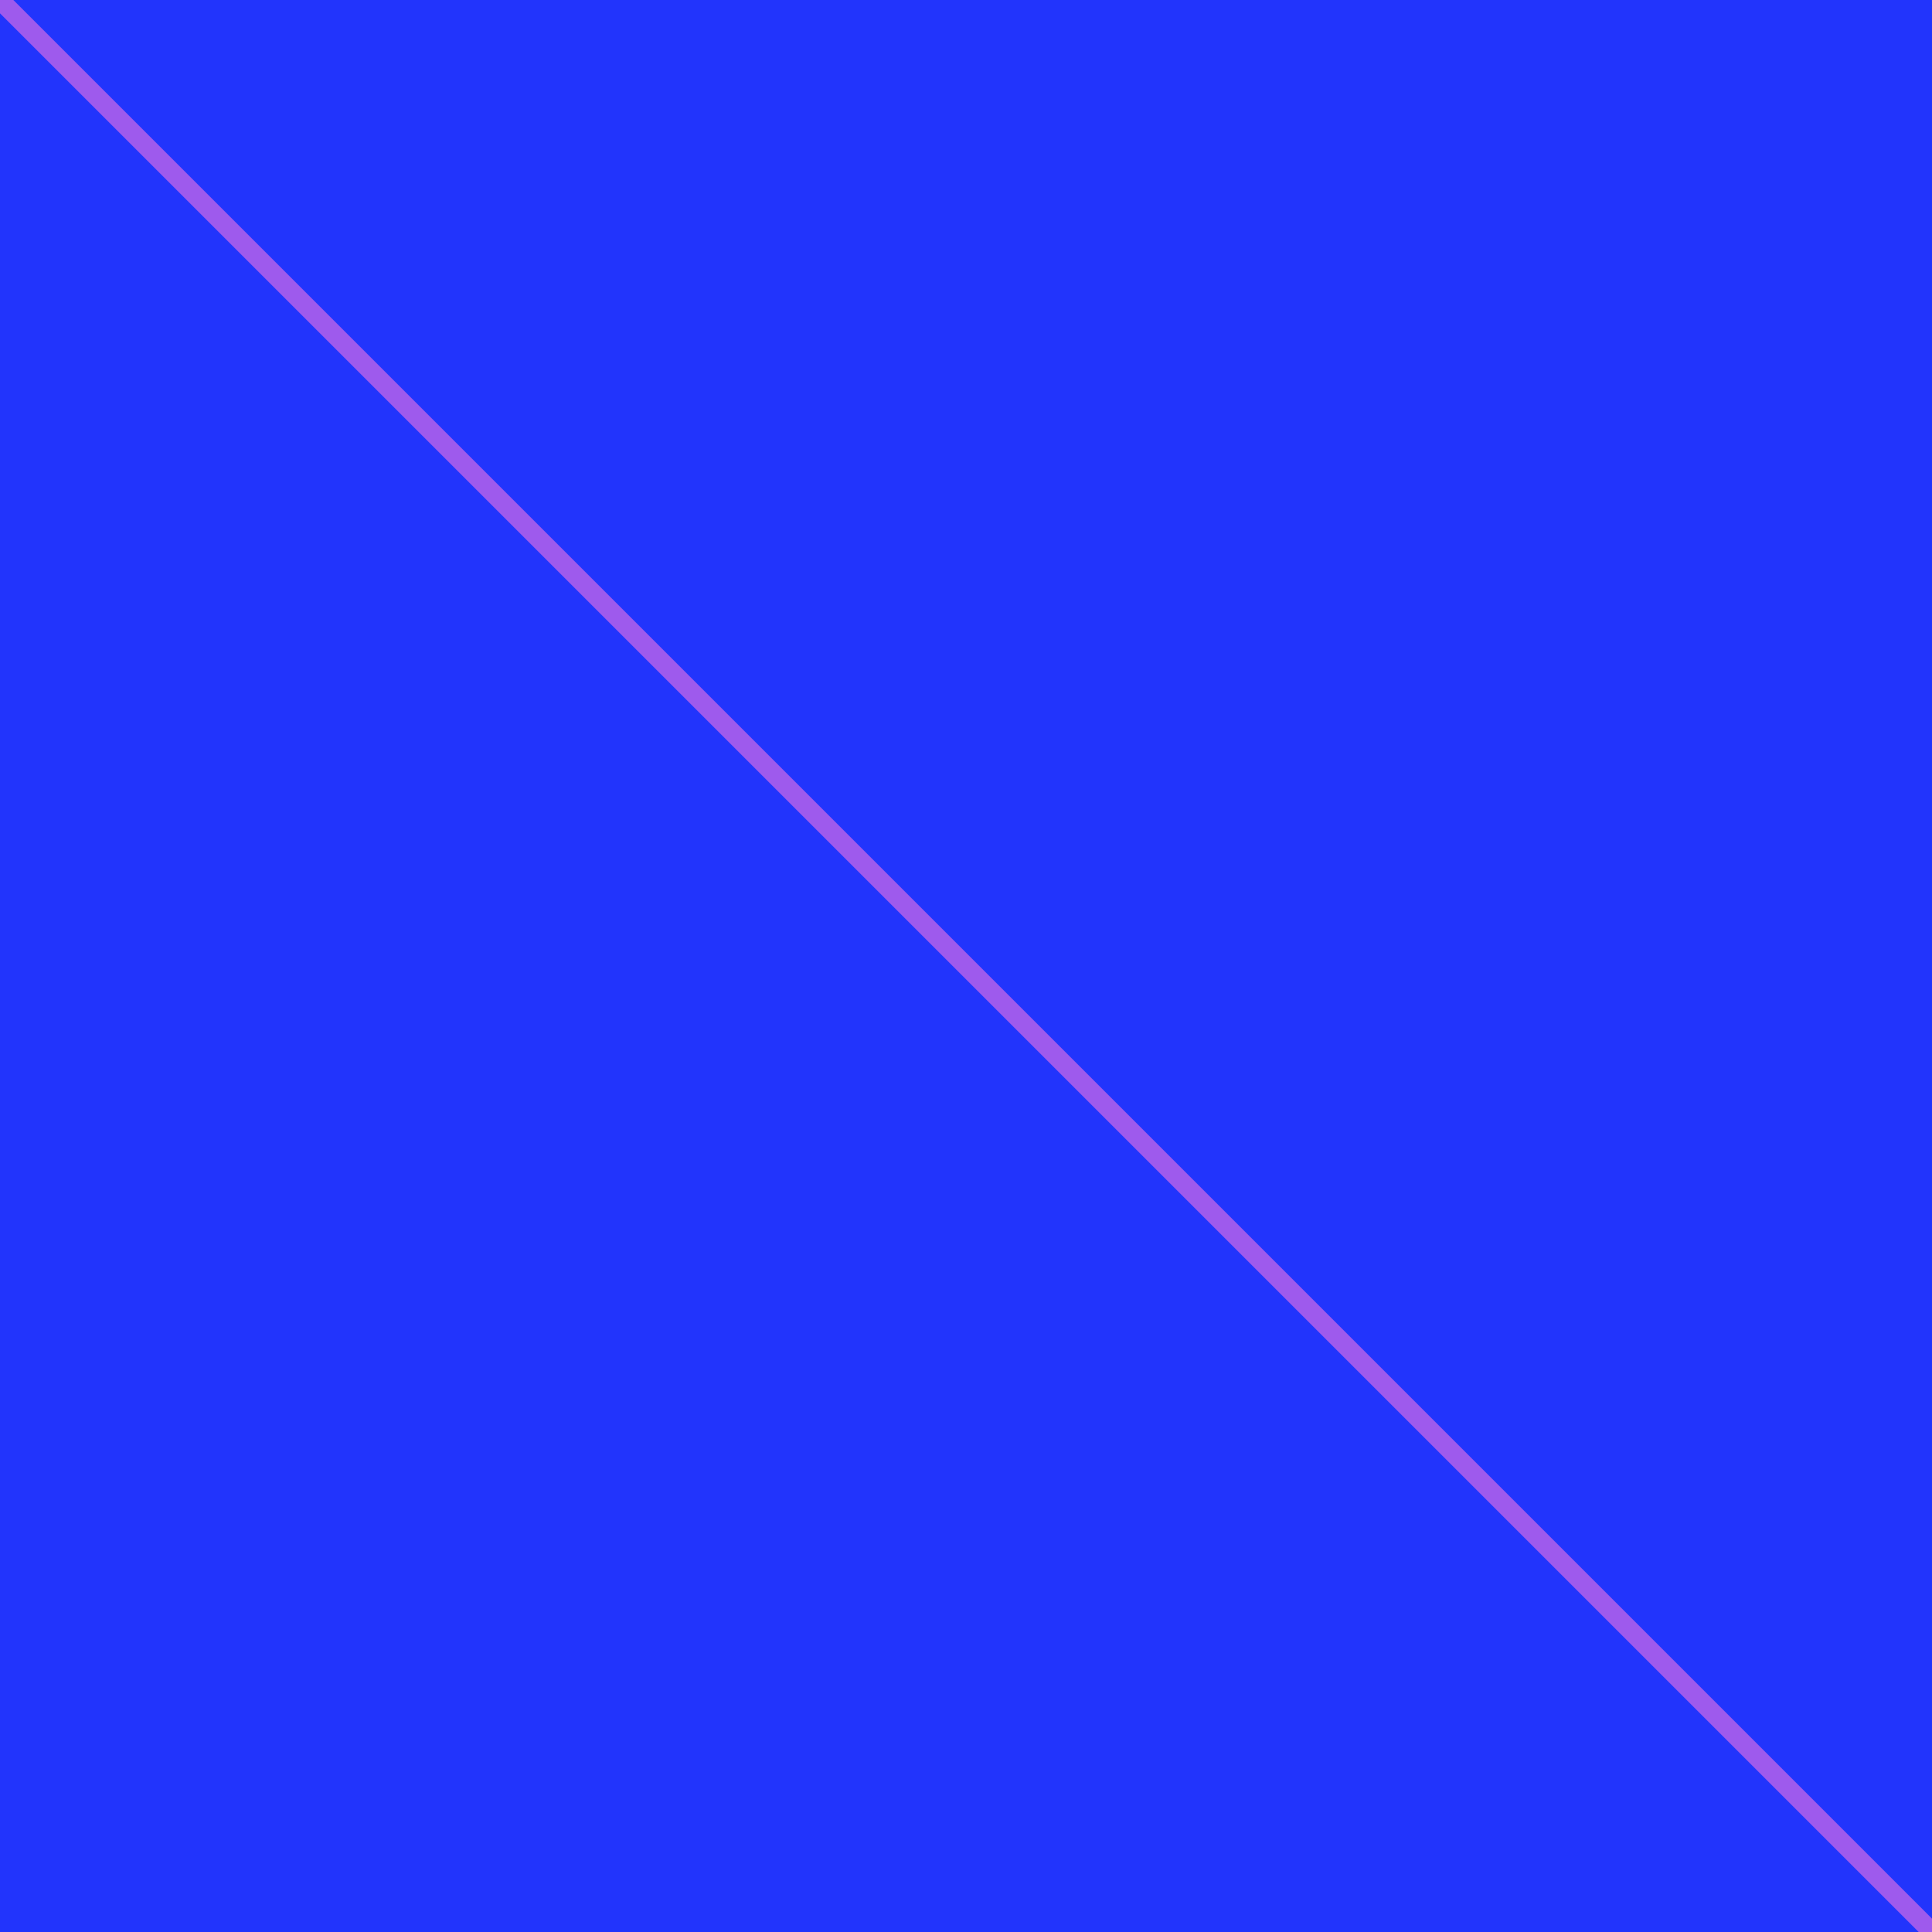
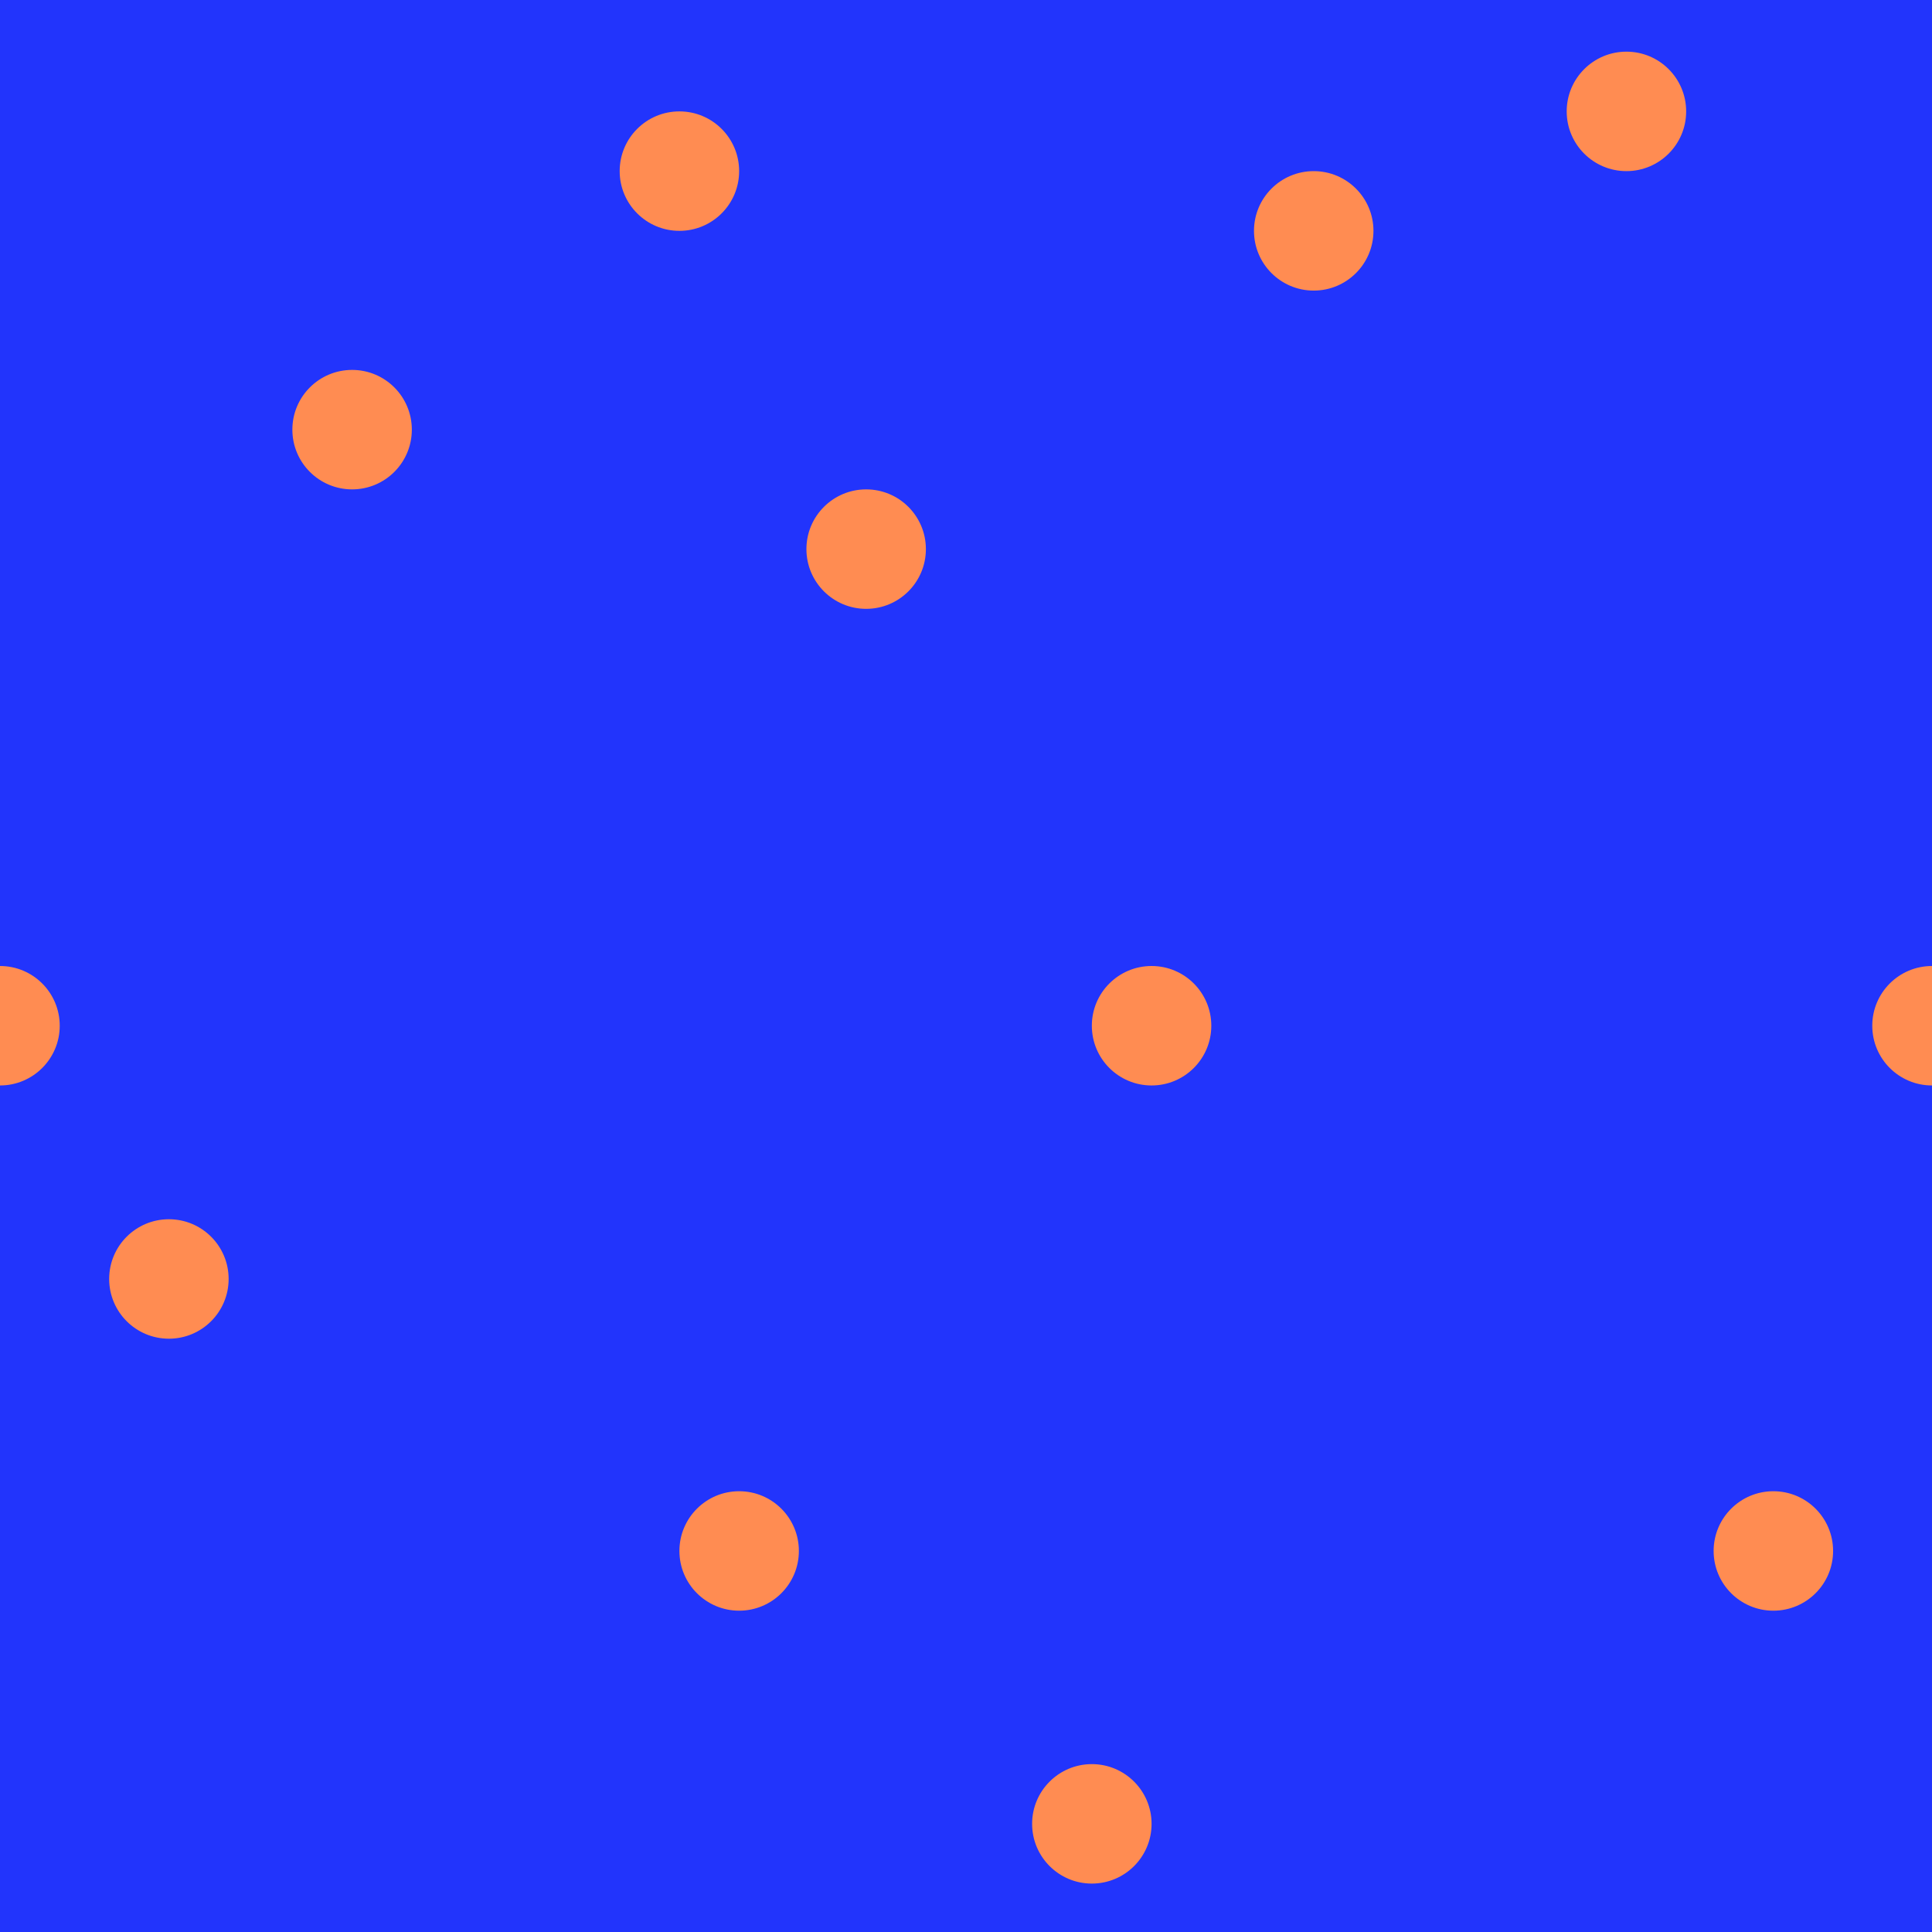
<svg xmlns="http://www.w3.org/2000/svg" id="_레이어_1" data-name="레이어 1" viewBox="0 0 512 512">
  <defs>
    <style>
      .cls-1 {
-         fill: #2234fc;
+         fill: #ff8c52;
      }

      .cls-2 {
-         fill: none;
-         stroke: #9e5aed;
-         stroke-miterlimit: 10;
-         stroke-width: 5px;
+         fill: #2234fc;
      }
    </style>
  </defs>
-   <rect class="cls-1" width="512" height="512" />
-   <line class="cls-2" x2="512" y2="512" />
+   <rect class="cls-2" width="512" height="512" />
+   <circle class="cls-1" cx="93.31" cy="113.86" r="15.83" />
+   <circle class="cls-1" cx="44.76" cy="338.94" r="15.83" />
+   <circle class="cls-1" cx="180.05" cy="45.35" r="15.83" />
+   <circle class="cls-1" cx="348.15" cy="61.18" r="15.83" />
+   <circle class="cls-1" cx="289.35" cy="483.34" r="15.83" />
+   <circle class="cls-1" cx="431.02" cy="29.52" r="15.83" />
+   <circle class="cls-1" cx="469.96" cy="411.02" r="15.83" />
+   <circle class="cls-1" cx="195.88" cy="411.02" r="15.83" />
+   <circle class="cls-1" cx="305.18" cy="271.83" r="15.83" />
+   <circle class="cls-1" cx="0" cy="271.83" r="15.83" />
+   <circle class="cls-1" cx="512" cy="271.83" r="15.83" />
+   <circle class="cls-1" cx="229.54" cy="145.52" r="15.83" />
</svg>
